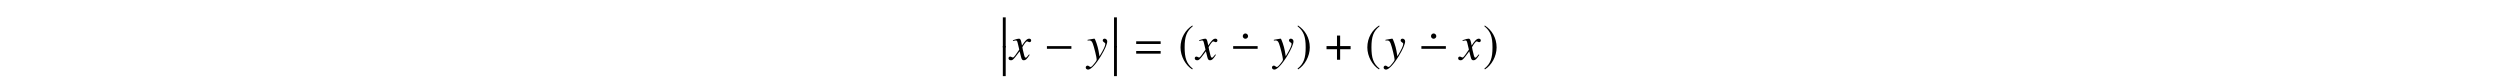
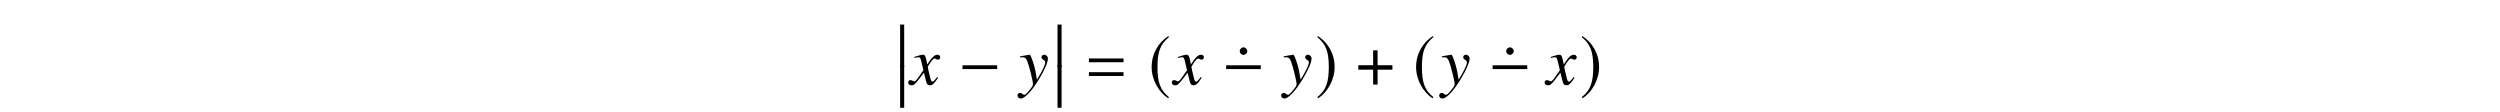
- <svg xmlns="http://www.w3.org/2000/svg" xmlns:xlink="http://www.w3.org/1999/xlink" version="1.1" width="521.204pt" height="16.372pt" viewBox="-.5 -15.872 521.204 16.372">
+ <svg xmlns="http://www.w3.org/2000/svg" xmlns:xlink="http://www.w3.org/1999/xlink" version="1.1" width="368.204pt" height="16.372pt" viewBox="-.5 -15.872 368.204 16.372">
  <defs>
    <use id="g13-15" xlink:href="#g0-15" transform="scale(1.369862)" />
+     <path id="g0-15" d="m1.316-.313c0-.225-.189-.415-.407-.415s-.4 .189-.4 .415c0 .211 .182 .393 .393 .393c.225 0 .415-.182 .415-.393z" />
    <path id="g12-61" d="m5.499-3.288v-.558h-5.101v.558h5.101zm0 2.022v-.558h-5.101v.558h5.101z" />
-     <path id="g0-15" d="m1.316-.313c0-.225-.189-.415-.407-.415s-.4 .189-.4 .415c0 .211 .182 .393 .393 .393c.225 0 .415-.182 .415-.393z" />
-     <use id="g7-0" xlink:href="#g6-0" transform="scale(1.369862)" />
-     <use id="g7-184" xlink:href="#g6-184" transform="scale(1.369862)" />
-     <use id="g7-185" xlink:href="#g6-185" transform="scale(1.369862)" />
-     <use id="g7-186" xlink:href="#g6-186" transform="scale(1.369862)" />
    <path id="g6-0" d="m4.175-1.665v-.407h-3.724v.407h3.724z" />
    <path id="g6-184" d="m1.811-2.08h-1.593v.48h1.593v1.6h.48v-1.6h1.593v-.48h-1.593v-1.6h-.48v1.6z" />
    <path id="g6-185" d="m2.145-5.215c-1.055 .684-1.796 1.862-1.796 3.345c0 1.353 .771 2.72 1.775 3.338l.087-.116c-.96-.756-1.236-1.636-1.236-3.244c0-1.615 .298-2.451 1.236-3.207l-.065-.116z" />
    <path id="g6-186" d="m.276-5.215l-.065 .116c.938 .756 1.236 1.593 1.236 3.207c0 1.607-.276 2.487-1.236 3.244l.087 .116c1.004-.618 1.775-1.985 1.775-3.338c0-1.484-.742-2.662-1.796-3.345z" />
    <path id="g9-71" d="m4.144-1.026l-.139-.08c-.08 .1-.13 .149-.219 .269c-.229 .299-.339 .399-.468 .399c-.139 0-.229-.13-.299-.408c-.02-.09-.03-.139-.04-.159c-.239-.936-.359-1.474-.359-1.624c.438-.767 .797-1.205 .976-1.205c.06 0 .149 .03 .239 .08c.12 .07 .189 .09 .279 .09c.199 0 .339-.149 .339-.359c0-.219-.169-.369-.408-.369c-.438 0-.807 .359-1.504 1.425l-.11-.548c-.139-.677-.249-.877-.518-.877c-.229 0-.548 .08-1.166 .289l-.11 .04l.04 .149l.169-.04c.189-.05 .309-.07 .389-.07c.249 0 .309 .09 .448 .687l.289 1.225l-.817 1.166c-.209 .299-.399 .478-.508 .478c-.06 0-.159-.03-.259-.09c-.13-.07-.229-.1-.319-.1c-.199 0-.339 .149-.339 .349c0 .259 .189 .418 .498 .418s.428-.09 .927-.687l.897-1.176l.299 1.196c.13 .518 .259 .667 .578 .667c.379 0 .638-.239 1.215-1.136z" />
    <path id="g9-72" d="m4.244-3.846c0-.299-.249-.548-.548-.548c-.229 0-.389 .149-.389 .369c0 .159 .08 .259 .279 .389c.189 .11 .259 .199 .259 .339c0 .399-.359 1.166-1.215 2.58l-.199-1.156c-.149-.887-.707-2.521-.857-2.521h-.04l-.09 .01l-.976 .169l-.319 .06v.169c.12-.03 .199-.04 .309-.04c.399 0 .578 .149 .767 .638c.269 .677 .817 2.909 .817 3.308c0 .11-.04 .229-.1 .349c-.08 .13-.528 .717-.707 .907c-.229 .249-.349 .329-.478 .329c-.07 0-.13-.03-.239-.11c-.149-.12-.249-.169-.369-.169c-.219 0-.389 .169-.389 .389c0 .259 .209 .438 .508 .438c.568 0 1.644-1.146 2.67-2.859c.837-1.375 1.305-2.471 1.305-3.039z" />
+     <use id="g7-0" xlink:href="#g6-0" transform="scale(1.369862)" />
+     <use id="g7-184" xlink:href="#g6-184" transform="scale(1.369862)" />
+     <use id="g7-185" xlink:href="#g6-185" transform="scale(1.369862)" />
+     <use id="g7-186" xlink:href="#g6-186" transform="scale(1.369862)" />
    <path id="g5-12" d="m1.455 5.978v-6.276h-.598v6.276h.598z" />
  </defs>
  <g id="page152">
-     <use x="207.715" y="-11.955" xlink:href="#g5-12" />
-     <use x="207.715" y="-5.978" xlink:href="#g5-12" />
-     <use x="210.026" y="-3.417" xlink:href="#g9-71" />
-     <use x="217.146" y="-3.417" xlink:href="#g7-0" />
-     <use x="226.095" y="-3.417" xlink:href="#g9-72" />
-     <use x="230.897" y="-11.955" xlink:href="#g5-12" />
-     <use x="230.897" y="-5.978" xlink:href="#g5-12" />
-     <use x="235.976" y="-3.417" xlink:href="#g12-61" />
-     <use x="245.139" y="-3.417" xlink:href="#g7-185" />
-     <use x="248.855" y="-3.417" xlink:href="#g9-71" />
-     <use x="257.898" y="-7.9" xlink:href="#g13-15" />
-     <use x="255.975" y="-3.417" xlink:href="#g7-0" />
-     <use x="264.924" y="-3.417" xlink:href="#g9-72" />
-     <use x="269.726" y="-3.417" xlink:href="#g7-186" />
-     <use x="275.756" y="-3.417" xlink:href="#g7-184" />
-     <use x="284.086" y="-3.417" xlink:href="#g7-185" />
-     <use x="288.201" y="-3.417" xlink:href="#g9-72" />
-     <use x="297.14" y="-7.9" xlink:href="#g13-15" />
-     <use x="295.217" y="-3.417" xlink:href="#g7-0" />
-     <use x="303.767" y="-3.417" xlink:href="#g9-71" />
-     <use x="308.674" y="-3.417" xlink:href="#g7-186" />
+     <use x="131.215" y="-11.955" xlink:href="#g5-12" />
+     <use x="131.215" y="-5.978" xlink:href="#g5-12" />
+     <use x="133.526" y="-3.417" xlink:href="#g9-71" />
+     <use x="140.646" y="-3.417" xlink:href="#g7-0" />
+     <use x="149.595" y="-3.417" xlink:href="#g9-72" />
+     <use x="154.397" y="-11.955" xlink:href="#g5-12" />
+     <use x="154.397" y="-5.978" xlink:href="#g5-12" />
+     <use x="159.476" y="-3.417" xlink:href="#g12-61" />
+     <use x="168.639" y="-3.417" xlink:href="#g7-185" />
+     <use x="172.355" y="-3.417" xlink:href="#g9-71" />
+     <use x="181.398" y="-7.9" xlink:href="#g13-15" />
+     <use x="179.475" y="-3.417" xlink:href="#g7-0" />
+     <use x="188.424" y="-3.417" xlink:href="#g9-72" />
+     <use x="193.226" y="-3.417" xlink:href="#g7-186" />
+     <use x="199.256" y="-3.417" xlink:href="#g7-184" />
+     <use x="207.586" y="-3.417" xlink:href="#g7-185" />
+     <use x="211.701" y="-3.417" xlink:href="#g9-72" />
+     <use x="220.64" y="-7.9" xlink:href="#g13-15" />
+     <use x="218.717" y="-3.417" xlink:href="#g7-0" />
+     <use x="227.267" y="-3.417" xlink:href="#g9-71" />
+     <use x="232.174" y="-3.417" xlink:href="#g7-186" />
  </g>
</svg>
